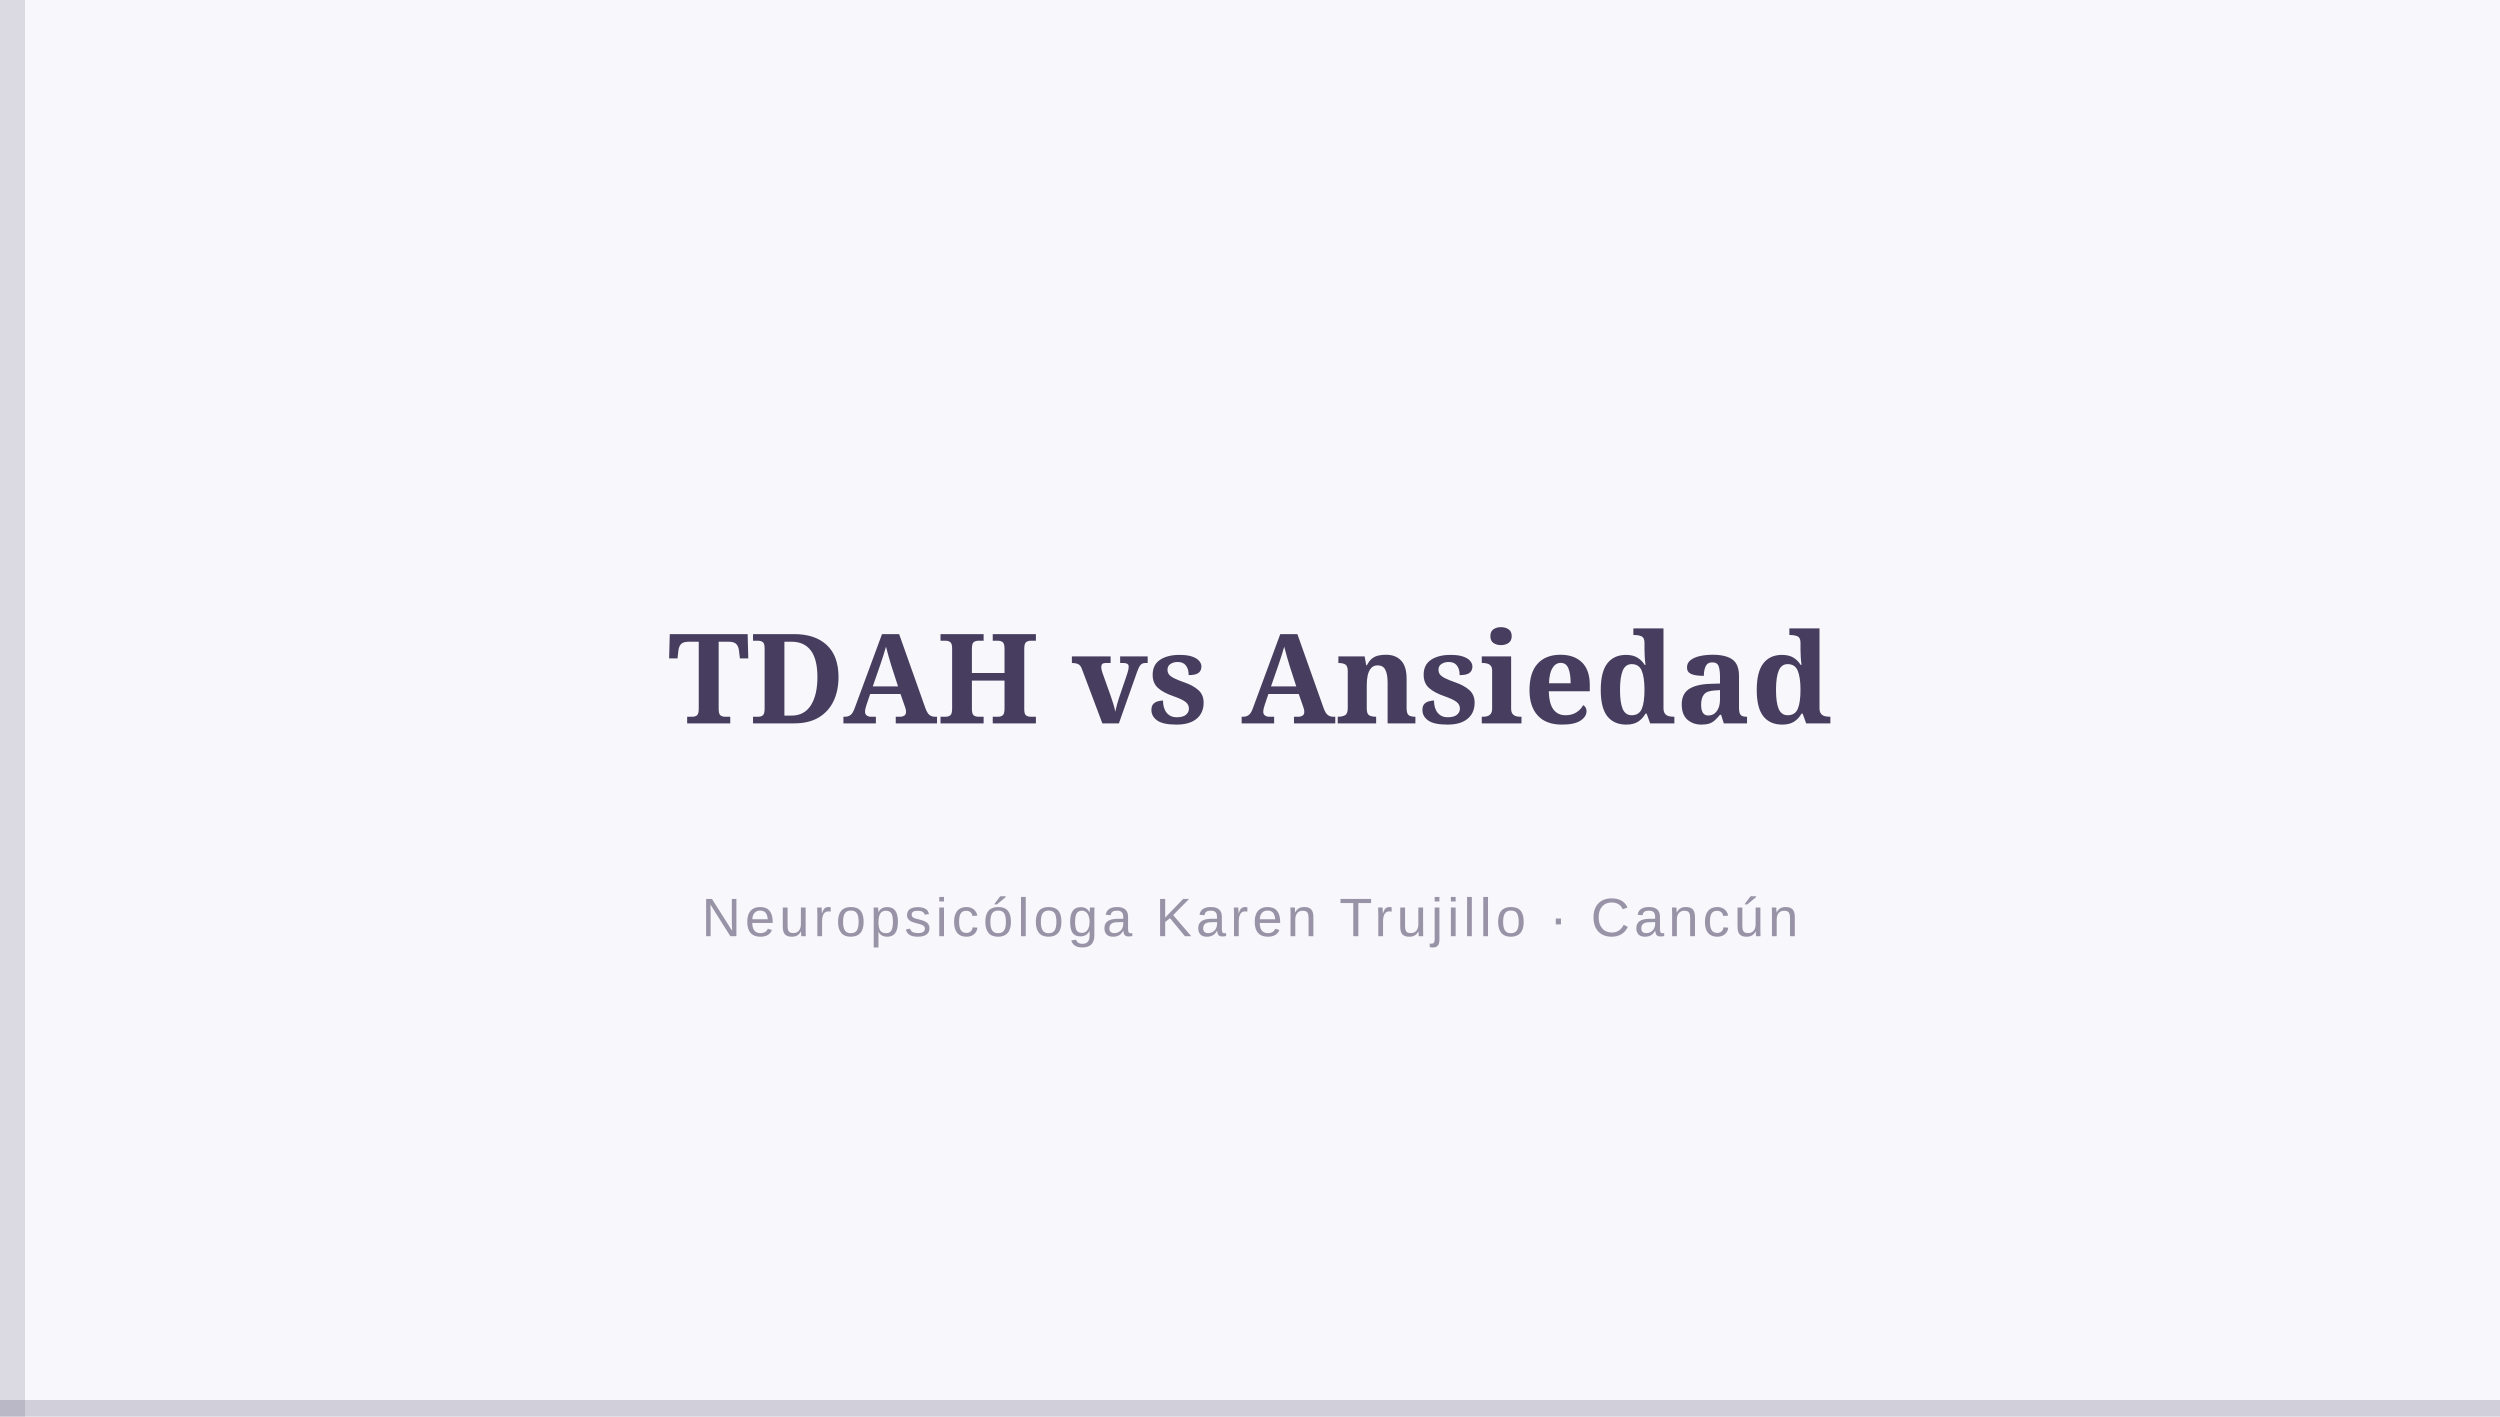
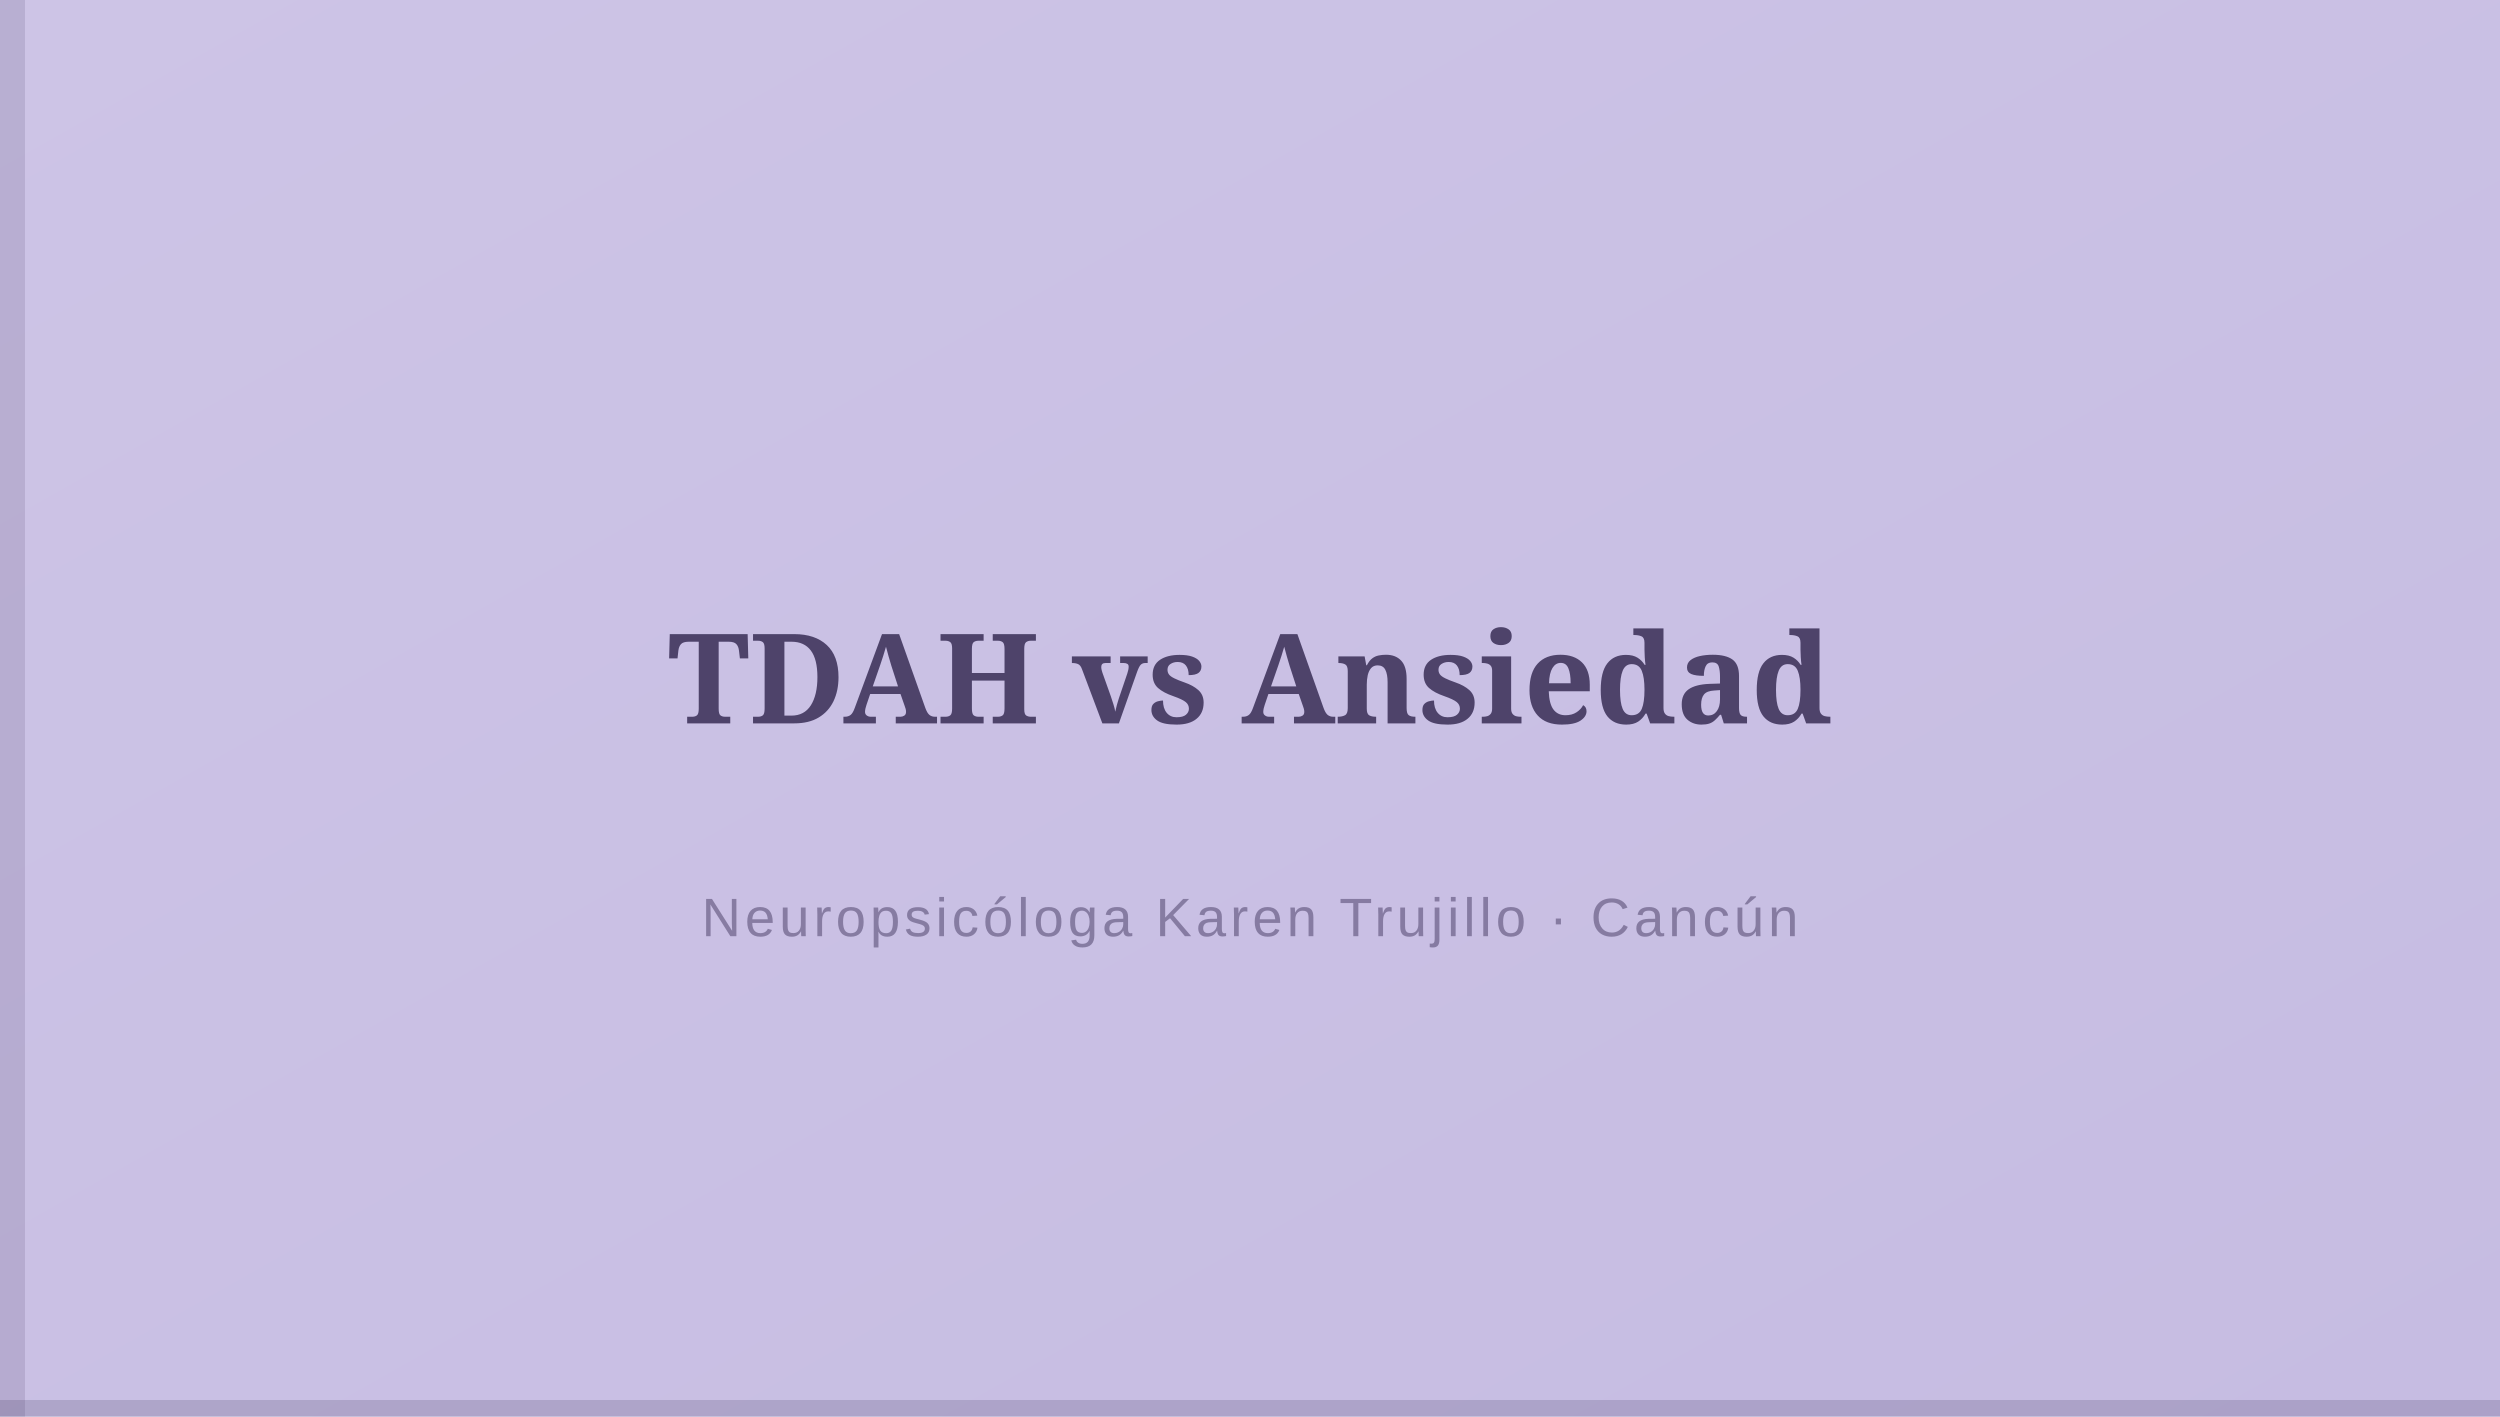
<svg xmlns="http://www.w3.org/2000/svg" width="600" height="340" viewBox="0 0 600 340" role="img" aria-label="TDAH vs Ansiedad">
  <defs>
    <linearGradient id="bg" x1="0%" y1="0%" x2="100%" y2="100%">
-       <stop offset="0%" stop-color="#f8f7fc" />
-       <stop offset="100%" stop-color="#f8f7fc" />
+       <stop offset="0%" stop-color="#cdc4e6" />
+       <stop offset="100%" stop-color="#c6bce2" />
    </linearGradient>
  </defs>
  <rect width="600" height="340" fill="url(#bg)" />
-   <rect x="0" y="336" width="600" height="4" fill="#382f51" opacity="0.20" />
-   <rect x="0" y="0" width="6" height="340" fill="#382f51" opacity="0.15" />
-   <text x="50%" y="48%" dominant-baseline="middle" text-anchor="middle" font-family="Georgia, 'Playfair Display', serif" font-size="30" font-weight="bold" fill="#382f51" opacity="0.92">TDAH vs Ansiedad</text>
-   <text x="50%" y="65%" dominant-baseline="middle" text-anchor="middle" font-family="Arial, Helvetica, sans-serif" font-size="13" fill="#382f51" opacity="0.50" letter-spacing="1">Neuropsicóloga Karen Trujillo · Cancún</text>
+   <rect x="0" y="336" width="600" height="4" fill="#433860" opacity="0.20" />
+   <rect x="0" y="0" width="6" height="340" fill="#433860" opacity="0.15" />
+   <text x="50%" y="48%" dominant-baseline="middle" text-anchor="middle" font-family="Georgia, 'Playfair Display', serif" font-size="30" font-weight="bold" fill="#433860" opacity="0.92">TDAH vs Ansiedad</text>
+   <text x="50%" y="65%" dominant-baseline="middle" text-anchor="middle" font-family="Arial, Helvetica, sans-serif" font-size="13" fill="#433860" opacity="0.50" letter-spacing="1">Neuropsicóloga Karen Trujillo · Cancún</text>
</svg>
